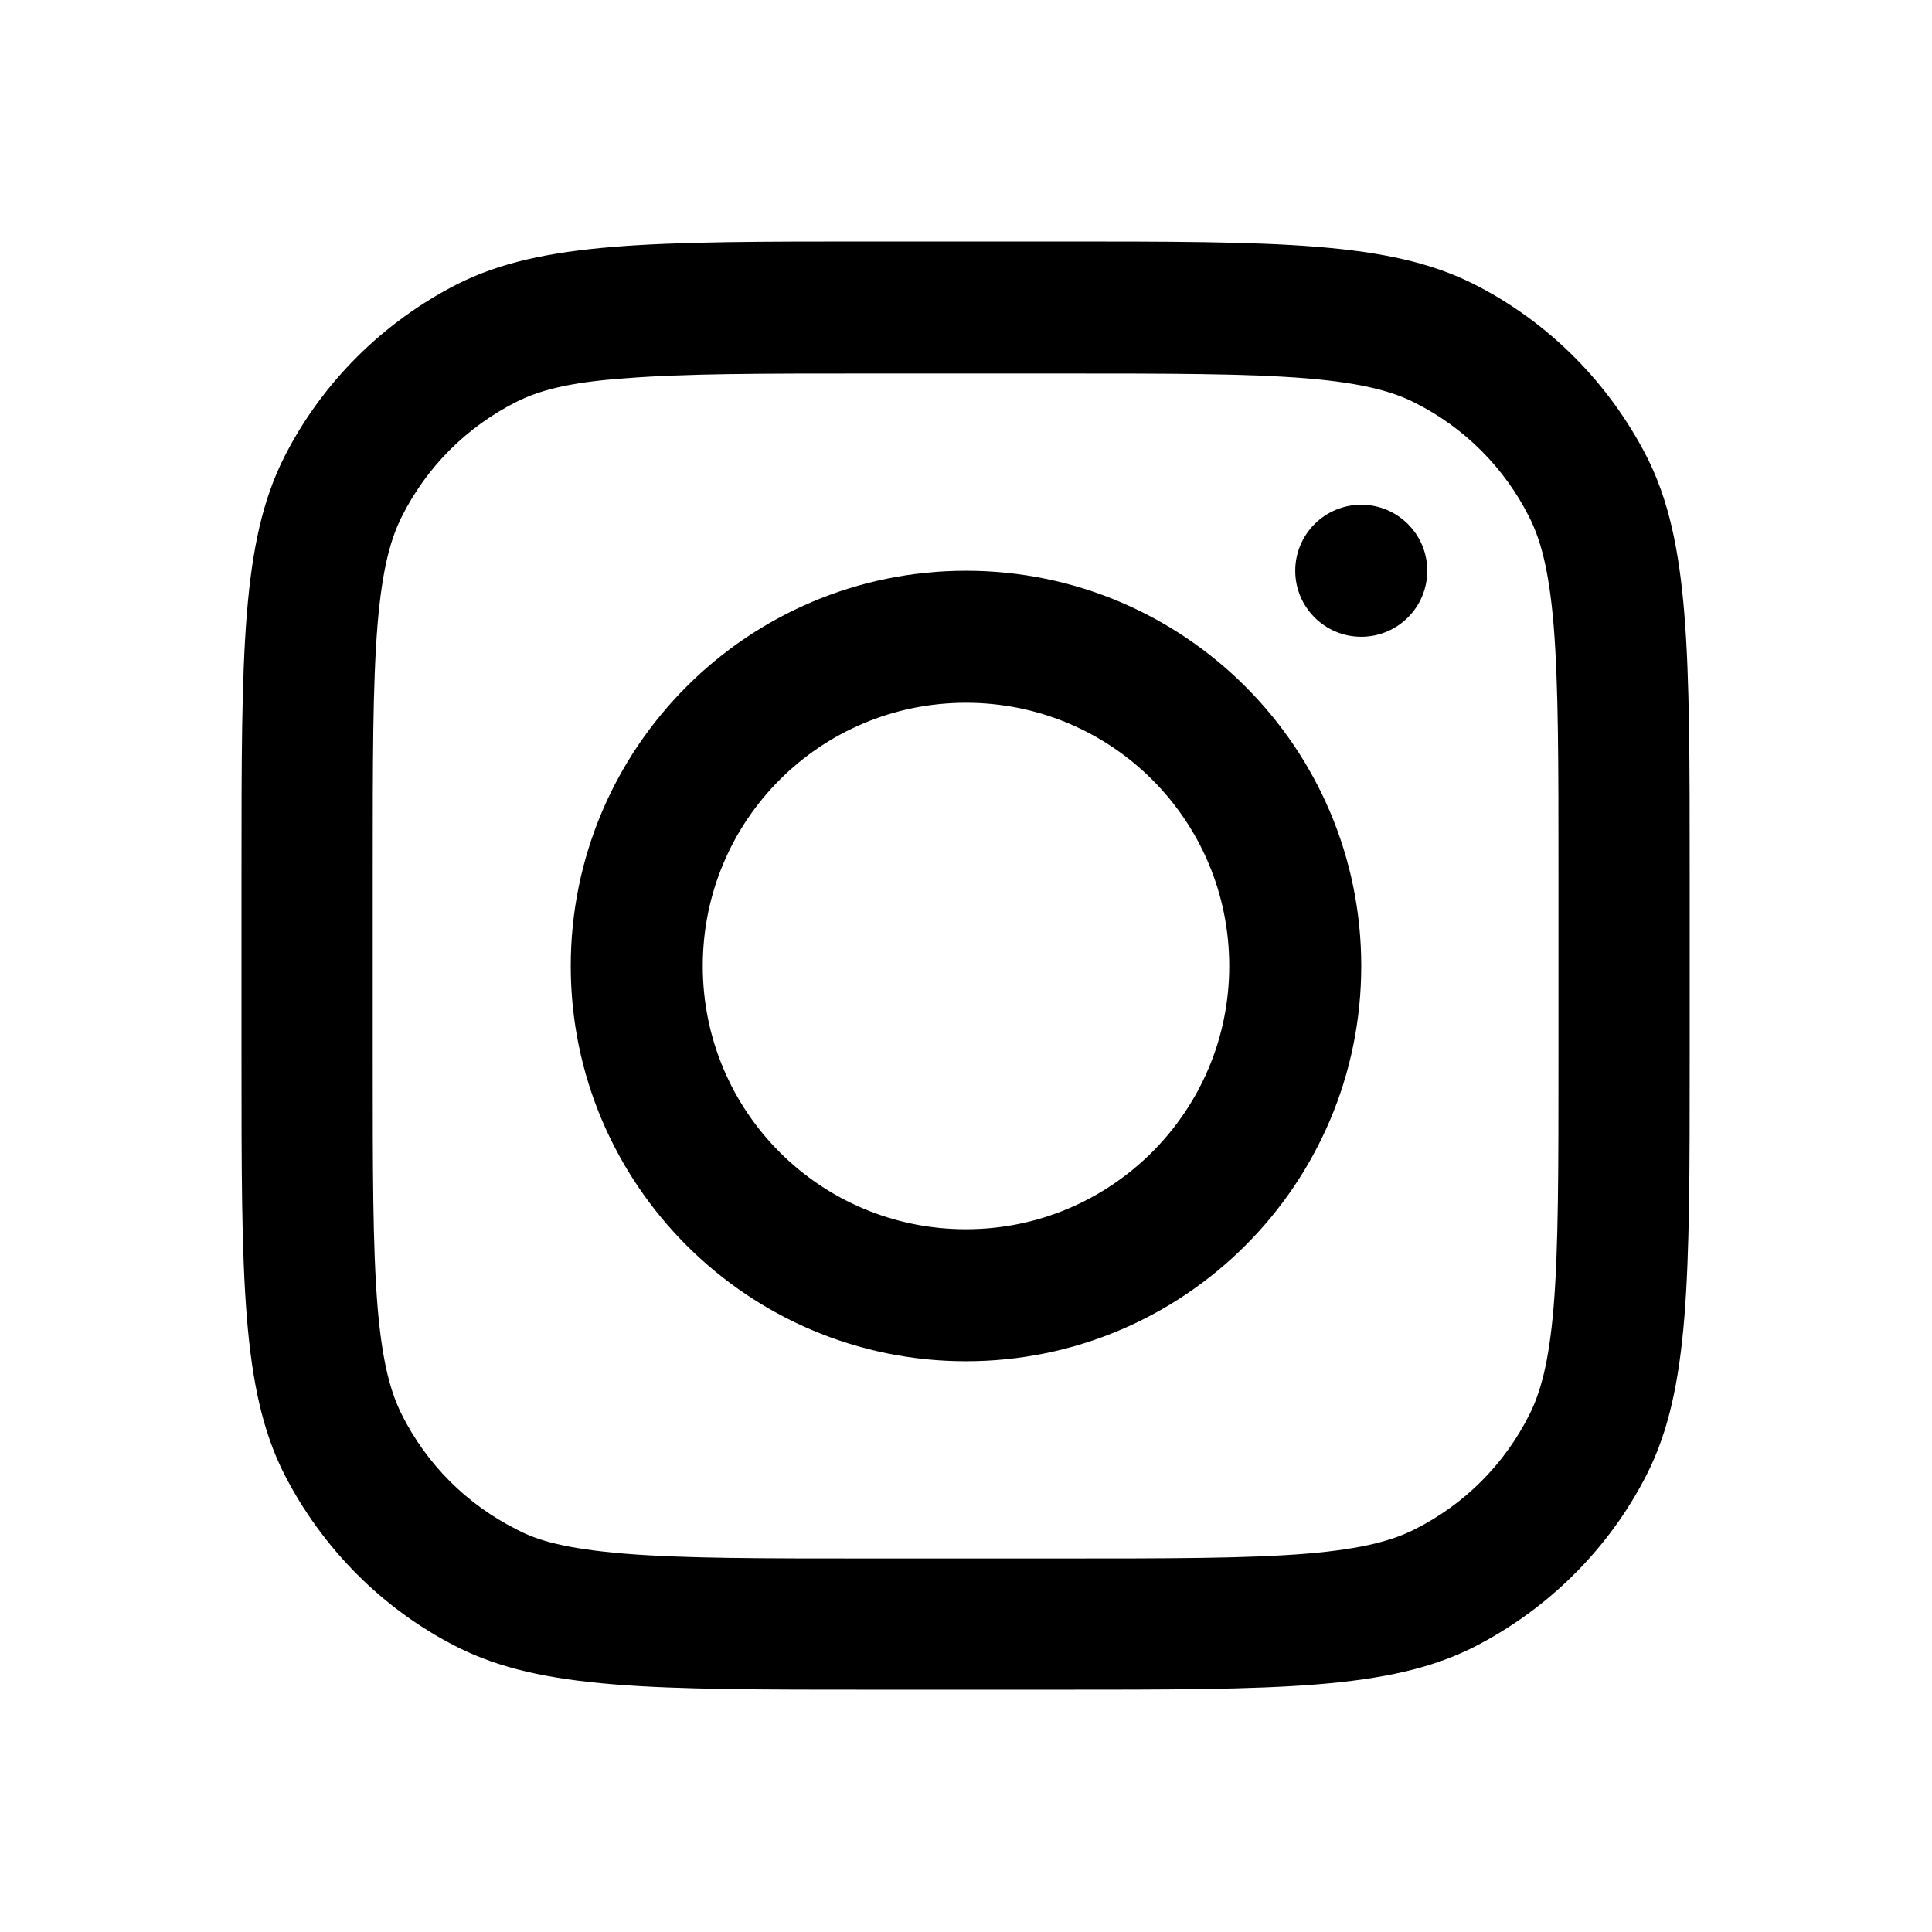
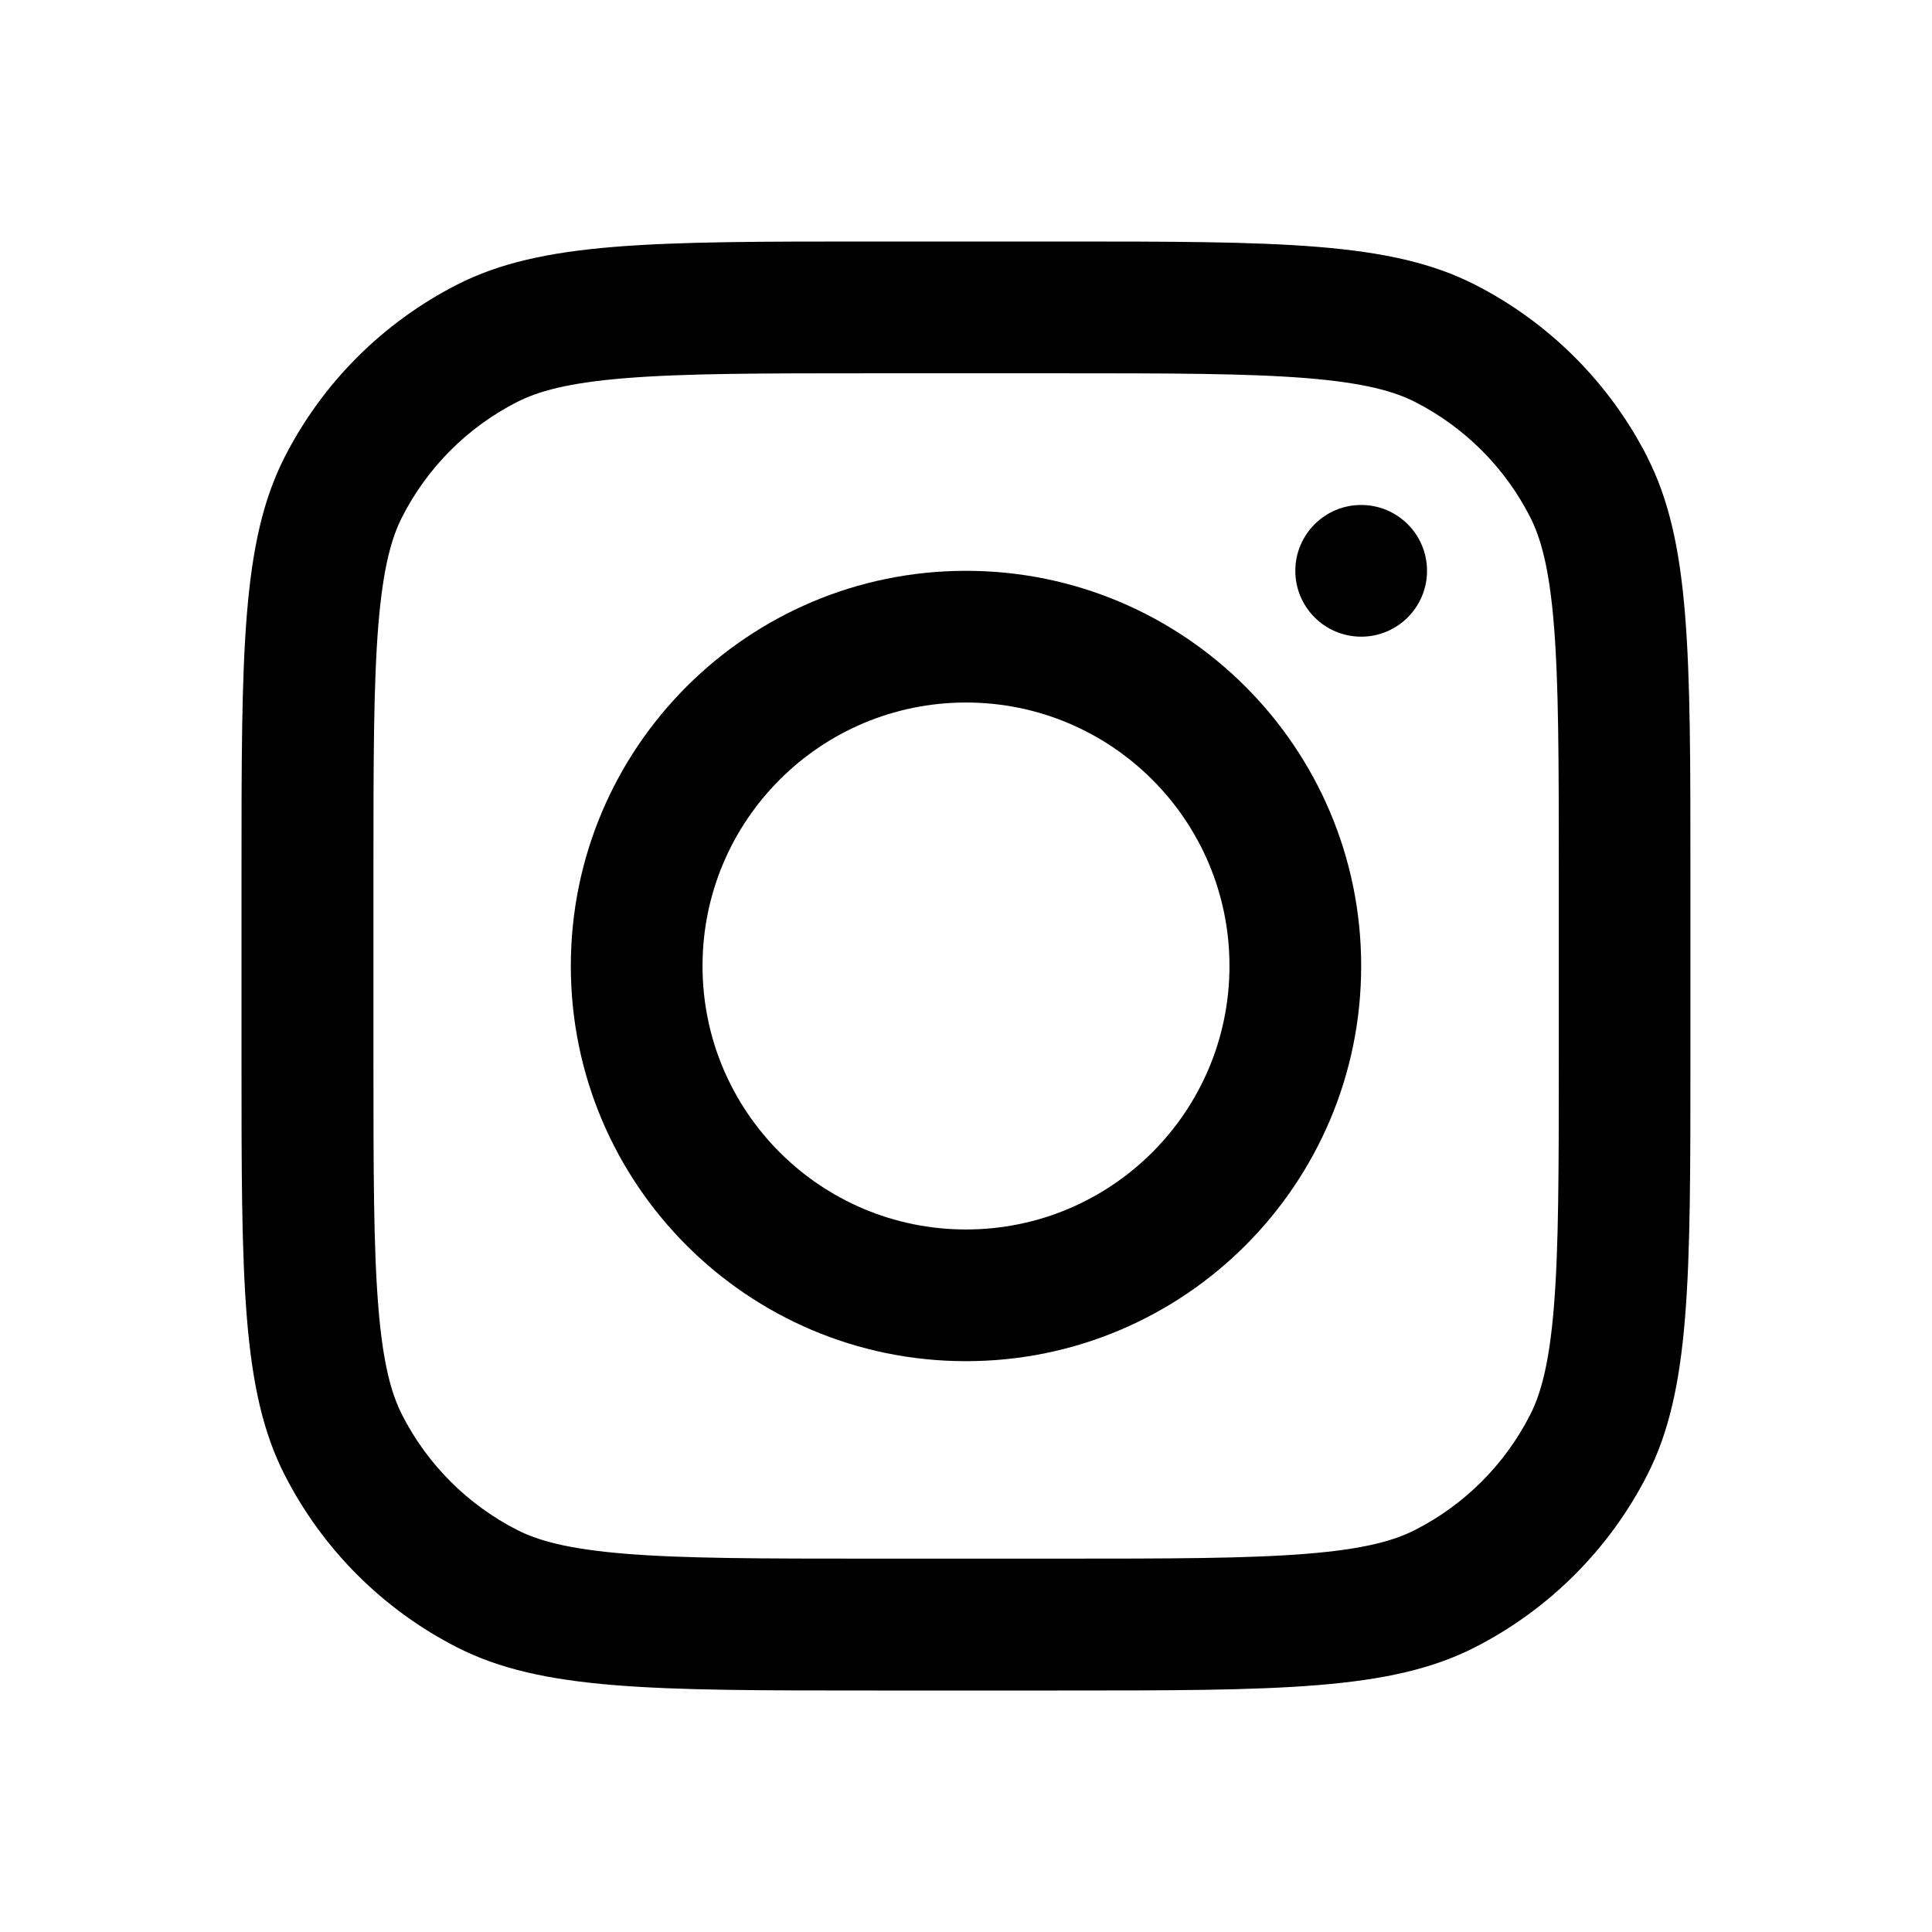
- <svg xmlns="http://www.w3.org/2000/svg" version="1.1" viewBox="0 0 240 240">
-   <path d="M120,70.9c-27.1,0-49.1,22-49.1,49.1s22,49.1,49.1,49.1,49.1-22,49.1-49.1-22-49.1-49.1-49.1ZM120,152.7c-18.1,0-32.7-14.6-32.7-32.7s14.6-32.7,32.7-32.7,32.7,14.6,32.7,32.7-14.7,32.7-32.7,32.7Z" />
-   <circle cx="169.1" cy="70.9" r="8.2" />
-   <path d="M204.6,56.8c-4.7-9.2-12.2-16.8-21.5-21.5-10.5-5.3-24.2-5.3-51.7-5.3h-22.9c-27.5,0-41.2,0-51.7,5.3-9.2,4.7-16.8,12.2-21.5,21.5-5.3,10.5-5.3,24.2-5.3,51.7v22.9c0,27.5,0,41.2,5.3,51.7,4.7,9.2,12.2,16.8,21.5,21.5,10.5,5.3,24.2,5.3,51.7,5.3h22.9c27.5,0,41.2,0,51.7-5.3,9.2-4.7,16.8-12.2,21.5-21.5,5.3-10.5,5.3-24.2,5.3-51.7v-22.9c0-27.5,0-41.2-5.3-51.7ZM193.6,131.4c0,14,0,23.5-.6,30.9-.6,7.2-1.7,10.8-3,13.4-3.1,6.2-8.1,11.2-14.3,14.3-2.6,1.3-6.2,2.4-13.4,3-7.4.6-16.9.6-30.9.6h-22.9c-14,0-23.5,0-30.9-.6-7.2-.6-10.8-1.6-13.4-3-6.2-3.1-11.2-8.1-14.3-14.3-1.3-2.6-2.4-6.2-3-13.4-.6-7.4-.6-16.9-.6-30.9v-22.9c0-14,0-23.5.6-30.9.6-7.2,1.7-10.8,3-13.4,3.1-6.2,8.1-11.2,14.3-14.3,2.6-1.3,6.2-2.4,13.4-2.9,7.4-.6,16.9-.6,30.9-.6h22.9c14,0,23.5,0,30.9.6,7.2.6,10.8,1.7,13.4,3,6.2,3.1,11.2,8.1,14.3,14.3,1.3,2.6,2.4,6.2,3,13.4.6,7.4.6,16.9.6,30.9v22.9Z" />
+ <svg xmlns="http://www.w3.org/2000/svg" width="240" height="240" viewBox="0 0 240 240" fill="none">
+   <path fill-rule="evenodd" clip-rule="evenodd" d="M120 70.91C92.89 70.91 70.91 92.89 70.91 120C70.91 147.11 92.89 169.09 120 169.09C147.11 169.09 169.09 147.11 169.09 120C169.09 92.89 147.11 70.91 120 70.91ZM120 152.73C101.93 152.73 87.27 138.08 87.27 120C87.27 101.92 101.92 87.27 120 87.27C138.08 87.27 152.73 101.92 152.73 120C152.73 138.08 138.08 152.73 120 152.73Z" fill="black" />
+   <path d="M169.09 79.09C173.608 79.09 177.27 75.428 177.27 70.91C177.27 66.392 173.608 62.73 169.09 62.73C164.572 62.73 160.91 66.392 160.91 70.91C160.91 75.428 164.572 79.09 169.09 79.09Z" fill="black" />
+   <path fill-rule="evenodd" clip-rule="evenodd" d="M204.65 56.8C199.94 47.56 192.43 40.05 183.2 35.35C172.69 30 158.95 30 131.45 30H108.54C81.05 30 67.3 30 56.8 35.35C47.56 40.06 40.05 47.57 35.35 56.8C30 67.31 30 81.05 30 108.55V131.46C30 158.95 30 172.7 35.35 183.2C40.06 192.44 47.57 199.95 56.8 204.65C67.3 210 81.05 210 108.54 210H131.45C158.94 210 172.69 210 183.19 204.65C192.43 199.94 199.94 192.43 204.64 183.2C209.99 172.7 209.99 158.95 209.99 131.46V108.55C209.99 81.06 209.99 67.31 204.64 56.81L204.65 56.8ZM193.64 131.45C193.64 145.47 193.63 154.99 193.03 162.36C192.44 169.53 191.38 173.2 190.08 175.76C186.94 181.92 181.94 186.92 175.78 190.06C173.22 191.36 169.55 192.43 162.38 193.01C155.01 193.61 145.49 193.62 131.47 193.62H108.56C94.54 193.62 85.01 193.61 77.65 193.01C70.48 192.42 66.81 191.36 64.25 190.06C58.09 186.92 53.09 181.92 49.95 175.76C48.65 173.2 47.58 169.53 47 162.36C46.4 154.99 46.39 145.47 46.39 131.45V108.54C46.39 94.52 46.4 85 47 77.63C47.59 70.46 48.65 66.79 49.95 64.23C53.09 58.07 58.09 53.06 64.25 49.93C66.81 48.63 70.48 47.56 77.65 46.98C85.01 46.38 94.54 46.37 108.56 46.37H131.47C145.49 46.37 155.01 46.38 162.38 46.98C169.55 47.57 173.22 48.63 175.78 49.93C181.94 53.07 186.94 58.07 190.08 64.23C191.38 66.79 192.45 70.46 193.03 77.63C193.63 85 193.64 94.52 193.64 108.54V131.45Z" fill="black" />
</svg>
